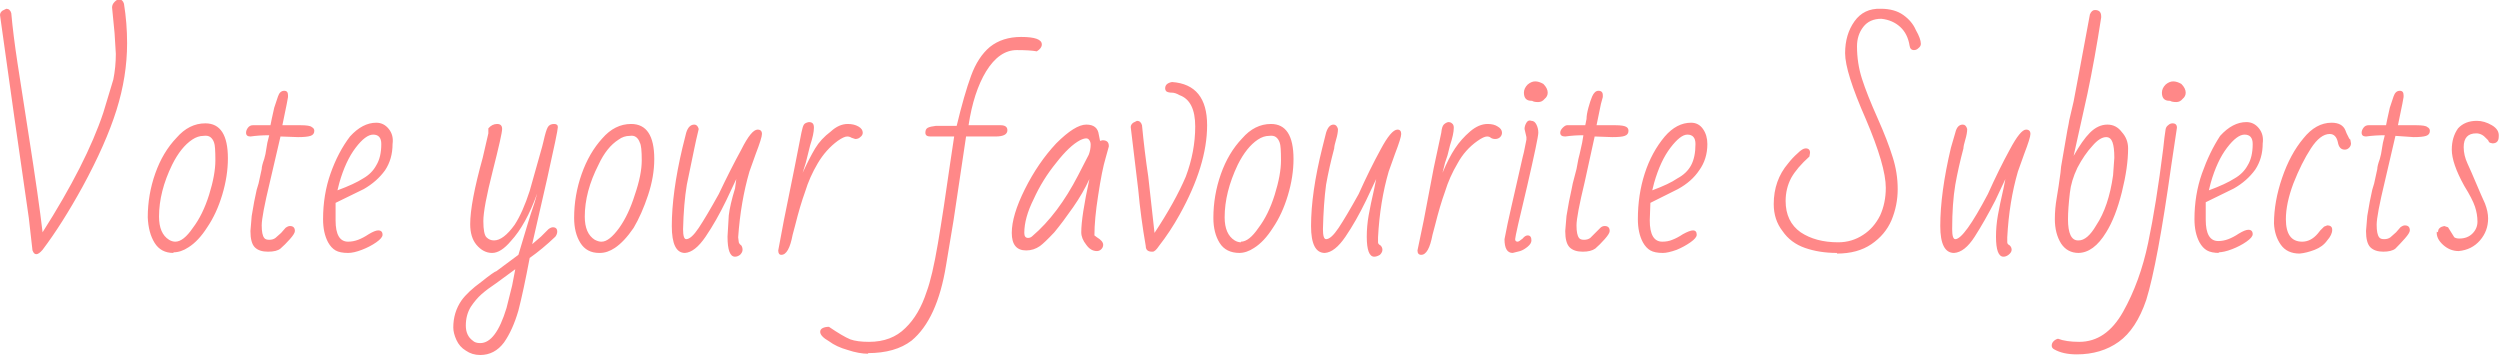
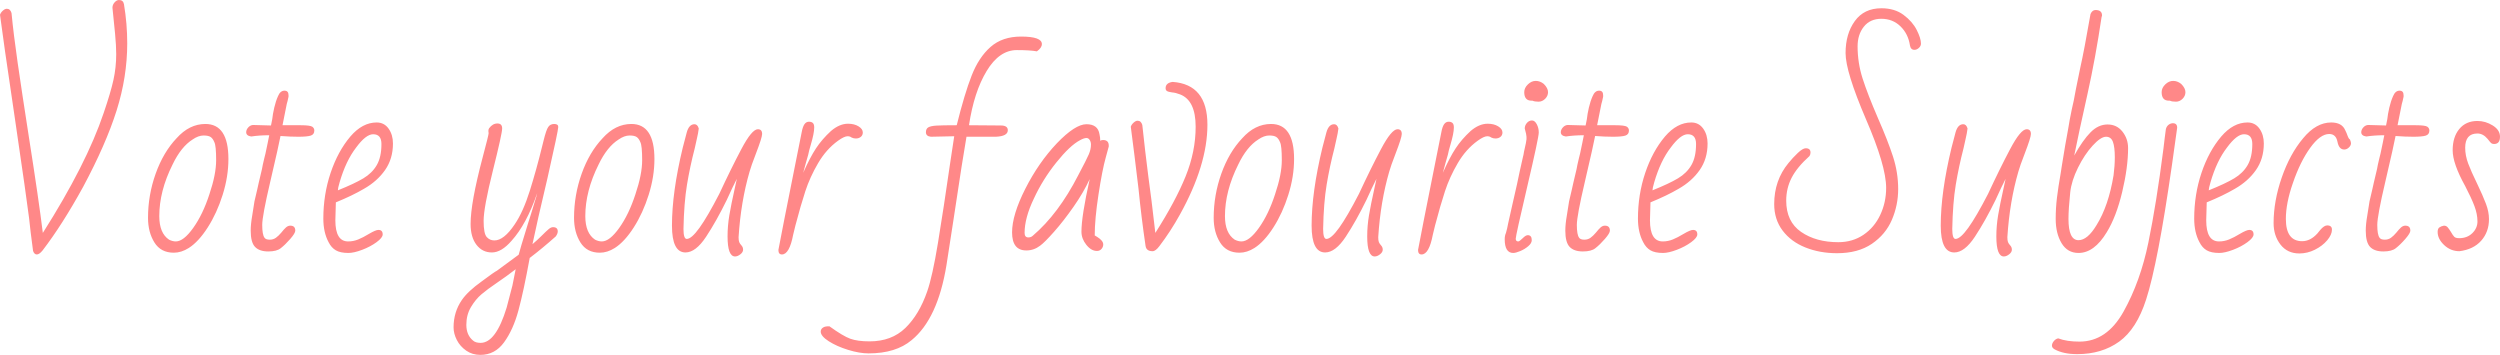
- <svg xmlns="http://www.w3.org/2000/svg" version="1.1" viewBox="0 0 3993 567">
+ <svg xmlns="http://www.w3.org/2000/svg" width="399.28" height="56.68" version="1.1">
  <defs>
-     <linearGradient id="a" x1="190" x2="1694" y1="2433" y2="2433" gradientTransform="scale(2.65414 .37677)" gradientUnits="userSpaceOnUse">
+     <linearGradient id="a" x1="18.974" x2="169.411" y1="243.332" y2="243.332" gradientTransform="scale(2.65414 .37677)" gradientUnits="userSpaceOnUse">
      <stop offset="0" stop-color="#f88" />
    </linearGradient>
  </defs>
-   <path d="m556 1034-6-53-23-160-23-164q0-4 4-7l6-3q6 0 8 7 3 34 10 80L550 850q16 102 22 154 70-110 97-191l16-53q4-20 4-41l-2-33-4-41q0-5 4-9t7-4q6 0 8 7 5 31 5 63 0 53-17 107t-54 122q-33 60-64 101-6 7-10 7t-6-6zm225 3q-20 0-30-16T740 980q0-36 12-70t34-57q20-23 46-23 36 0 36 56 0 28-9 58t-24 52q-14 22-30 32-12 8-24 8zm3-18q13 0 28-22 16-21 26-53 10-32 10-55t-2-28q-2-6-6-9t-11-2q-9 0-18 6-18 12-32 40-21 43-21 83 0 27 16 37 5 3 10 3zm148 16q-14 0-21-7-7-7-7-26l2-24 4-23 4-19 3-10 5-23q0-5 4-16l2-8 3-18 3-12q-16 0-30 2-7 0-7-6 0-4 3-8t8-4h28l2-10 4-18 6-18q3-9 10-9 6 0 6 7v3l-2 11-7 34h29q15 0 18 3 4 2 4 6 0 6-6 8-6 2-20 2l-28-1-17 73q-13 54-13 69t4 20q2 3 8 3 6 0 10-3l9-8 7-8q4-3 7-3 8 0 8 8 0 4-8 13t-15 15q-6 5-20 5zm128 2q-13 0-20-4t-12-13q-8-15-8-37 0-39 12-73t31-59q20-22 42-22 12 0 20 10t6 24q0 24-12 42-13 18-34 30l-45 22v28q0 34 20 34 8 0 16-3t17-9q10-6 15-6 7 0 7 7 0 5-10 12t-23 12q-13 5-22 5zm-17-100q27-10 41-19 14-8 21-21 8-13 8-34 0-15-13-15-12 0-28 21-16 21-26 56l-3 12zm228 263q-13 0-23-7-10-6-15-17t-5-20q0-24 13-43 10-14 32-30 20-16 24-17l35-26 15-50 5-16 6-18 4-14q-18 50-42 76-16 19-30 19t-25-13q-10-12-10-33 0-34 20-106l9-39v-8q6-7 14-7t8 8q0 8-15 67t-15 80q0 21 5 26t12 5q15 0 33-25 13-20 24-54l20-71 2-8q4-18 7-23 3-5 10-5 6 0 6 5 0 6-17 82l-24 105 14-12 12-12q4-3 7-3 7 0 7 7 0 4-3 8-21 20-41 34-10 53-18 84-9 31-23 51-15 20-38 20zm0-19q25 0 42-56l9-36 5-26-30 22q-15 10-24 18t-17 20q-8 13-8 30 0 16 11 24 4 4 12 4zm190-144q-20 0-30-16t-10-40q0-36 12-70t33-57q20-23 46-23 37 0 37 56 0 28-10 58t-23 52q-15 22-30 32-12 8-24 8zm4-18q12 0 28-22 15-21 25-53 11-32 11-55t-3-28q-2-6-6-9t-10-2q-10 0-18 6-19 12-32 40-22 43-22 83 0 27 16 37 6 3 10 3zm213 24q-12 0-12-32l2-34q2-17 10-43l2-15-16 34q-16 33-33 58t-33 26q-21 0-21-43 0-53 17-125l6-24q4-13 13-13 5 0 7 7l-4 17-3 14-12 58q-5 30-6 71 0 16 5 16 8 0 20-18t32-54q19-40 36-71 16-32 26-32 7 0 7 7 0 6-10 32l-10 28q-14 48-18 105l1 8q1 3 4 5 2 3 2 7t-4 8q-4 3-8 3zm74-3q-5 0-5-7l9-48 17-84 11-56q2-10 4-13t8-4q4 0 6 2 2 2 2 7 0 10-6 28l-4 16-3 12-5 16q11-24 20-39t25-27q13-12 27-12 10 0 17 4t7 10q0 4-4 7-3 3-8 3l-6-2q-3-2-7-2-5 0-15 7-19 14-32 36-13 22-20 45-8 22-16 54l-4 15q-6 32-18 32zm139 158q-15 0-33-6-18-5-30-14-14-8-14-15 0-4 4-6t10-2q22 15 34 20 11 4 30 4 36 0 58-22 22-21 34-58 9-24 18-77t20-131l6-40H1990q-8 0-8-6t4-8q4-2 13-3h33q12-50 23-80t30-46q20-16 50-16 33 0 33 12 0 6-8 11-11-2-32-2-28 0-49 34-20 33-28 86h51q11 0 11 8 0 10-19 10h-47l-20 134-12 72q-14 86-55 120-26 20-70 20zm365-164q-10 0-17-10-8-10-8-20 0-25 13-85-10 22-26 45t-30 40q-16 17-23 22-10 7-22 7-23 0-23-28t21-70q21-42 50-73 30-30 48-30 18 0 20 16l2 10 4-1q10 0 10 9v1l-5 18q-6 20-12 60-6 38-6 64l4 3q10 6 10 12 0 4-3 7-3 3-7 3zm-110-21q4 0 7-3 41-35 73-97l17-33q3-8 3-16 0-4-2-7-2-3-5-3-4 0-10 3-17 9-38 36-22 27-36 58-15 30-15 54 0 8 6 8zm198 22q-10 0-10-9-8-46-12-90l-12-100q0-4 4-7l6-3q6 0 8 7 4 42 10 82l10 90q33-50 50-90 15-40 15-80 0-41-25-50-7-4-12-4-6 0-9-2-2-2-2-5 0-8 11-10 56 4 56 69 0 64-44 143-15 27-33 50-6 9-10 9zm140 2q-22 0-32-16t-10-40q0-36 12-70t34-57q20-23 46-23 36 0 36 56 0 28-9 58t-24 52q-14 22-30 32-12 8-24 8zm2-18q13 0 28-22 16-21 26-53 10-32 10-55t-2-28q-2-6-6-9t-11-2q-9 0-18 6-18 12-32 40Q2460 940 2460 980q0 27 16 37 5 3 10 3zm213 24q-12 0-12-32 0-17 3-34t9-43l3-15-16 34q-16 33-33 58t-33 26q-22 0-22-43 0-53 18-125l6-24q4-13 12-13 5 0 7 7 0 7-3 17t-3 14q-8 30-13 58-4 30-5 71 0 16 5 16 8 0 20-18t32-54q18-40 35-71 17-32 27-32 6 0 6 7 0 6-10 32l-10 28q-14 48-17 105v8q0 3 4 5 3 3 3 7t-4 8q-5 3-9 3zm75-3q-6 0-6-7l10-48 16-84 12-56q1-10 4-13t7-4q4 0 6 2 3 2 3 7 0 10-6 28l-4 16-4 12-4 16q10-24 20-39t24-27q14-12 28-12 10 0 16 4 7 4 7 10 0 4-3 7-3 3-8 3-4 0-7-2-2-2-6-2-5 0-15 7-20 14-32 36-13 22-20 45-8 22-16 54l-4 15q-6 32-18 32zm146-3q-13 0-13-22l2-10 3-15 6-27 8-35 10-44 2-8 4-20v-4l-3-13q0-5 3-10t8-3q5 0 8 6t3 13q0 8-18 86-19 79-19 84 0 4 4 4 2 0 8-5 4-5 8-5 6 0 6 8 0 5-6 10t-12 7l-12 3zm40-241q-6 0-9-2h-1q-12 0-12-13 0-7 6-13 6-5 12-5t13 4q7 7 7 14 0 6-5 10-4 5-10 5zm72 239q-14 0-21-7-7-7-7-26l2-24 4-23 4-19 2-10 6-23 3-16 2-8 4-18 2-12q-15 0-29 2-8 0-8-6 0-4 4-8t7-4h29l2-10q0-7 3-18t6-18q4-9 10-9 7 0 7 7v3l-3 11-7 34h30q14 0 18 3 3 2 3 6 0 6-6 8-5 2-20 2l-28-1-16 73q-13 54-13 69t4 20q2 3 8 3 6 0 10-3l8-8 8-8q3-3 7-3 8 0 8 8 0 4-8 13t-15 15q-7 5-20 5zm128 2q-13 0-20-4t-12-13q-8-15-8-37 0-39 11-73t32-59q19-22 42-22 12 0 19 10t7 24q0 24-13 42-12 18-34 30l-44 22-1 28q0 34 20 34 9 0 16-3 8-3 17-9 11-6 16-6 6 0 6 7 0 5-10 12t-22 12q-14 5-22 5zm-17-100q27-10 40-19 15-8 22-21 7-13 7-34 0-15-13-15-11 0-27 21t-26 56l-3 12zm295 100q-28 0-51-8t-36-27q-14-18-14-43 0-38 23-65 7-9 15-16 8-8 13-8 7 0 7 7l-1 6q-20 18-29 34-9 17-9 37 0 33 24 50 24 16 60 16 22 0 40-12 17-11 27-31 9-20 9-44 0-35-32-110-33-75-33-105t15-51 42-20q22 0 36 10t20 24q8 14 8 22 0 4-4 7-3 3-7 3-6 0-7-7-3-19-15-30t-30-13q-19 0-29 13t-10 31q0 27 8 52t25 63q16 36 24 62 8 25 8 51 0 26-10 50-10 23-32 38t-55 15zm266 6q-12 0-12-32 0-17 3-34t9-43l3-15-16 34q-17 33-33 58t-33 26q-22 0-22-43 0-53 17-125l7-24q3-13 12-13 5 0 7 7 0 7-3 17T3640 870q-8 30-13 58-5 30-5 71 0 16 5 16 7 0 20-18t32-54q18-40 35-71 17-32 26-32 7 0 7 7 0 6-10 32l-10 28q-14 48-17 105v8q0 3 4 5 3 3 3 7t-5 8q-4 3-8 3zm120-6q-18 0-28-15-10-16-10-39 0-17 3-34t6-40l1-10 10-58 2-10 1-6 7-30 10-53 16-86q3-7 8-7 10 0 10 10v2q-10 65-22 122l-22 99q14-25 26-37 13-13 28-13 14 0 23 12 10 11 10 26 0 30-10 70t-25 64q-20 33-45 33zm0-20q14 0 28-24 20-30 27-80l2-28q0-17-3-25t-10-8q-10 0-22 14-13 14-24 35-10 21-12 40-3 26-3 42 0 34 16 34zm-3 182q-22 0-36-8-4-2-4-6t3-7q3-3 7-4 13 5 34 5 43 0 70-48t40-110q13-62 24-150l2-18 2-14q1-4 4-6 3-3 7-3 7 0 7 7l-9 60q-22 157-40 215-16 47-44 67t-67 20zM3980 796q-7 0-10-2h-1q-12 0-12-13 0-7 6-13 6-5 12-5t13 4q7 7 7 14 0 6-5 10-4 5-10 5zm69 241q-13 0-20-4t-12-13q-8-15-8-37 0-39 12-73t29-60q20-22 42-22 12 0 20 10t6 24q0 24-12 42-13 18-34 30l-45 22v28q0 34 20 34 8 0 16-3t17-9q10-6 15-6 7 0 7 7 0 5-10 12t-23 12q-13 5-22 5zm-17-100q27-10 41-19 14-8 21-21 8-13 8-34 0-15-13-15-12 0-28 21-16 21-26 56l-3 12zm145 101q-20 0-30-14t-11-34q0-35 13-73t34-63q20-25 45-25 17 0 22 12l2 5 2 4q2 5 4 6l1 6q0 4-3 7-3 3-7 3-9 0-11-12-3-13-13-13-15 0-30 23t-28 56q-12 32-12 57 0 36 26 36 14 0 25-13l4-5 6-6 5-2q8 0 8 7 0 8-8 17-7 10-20 15t-24 6zm134-3q-14 0-21-7-7-7-7-26l2-24 4-23 4-19 3-10 5-23q0-5 4-16l2-8 3-18 3-12q-16 0-30 2-7 0-7-6 0-4 3-8t8-4h28l2-10 4-18 6-18q3-9 10-9 6 0 6 7v3l-2 11-7 34h29q15 0 18 3 4 2 4 6 0 6-6 8-6 2-20 2L4330 850l-17 73q-13 54-13 69t4 20q2 3 8 3 6 0 10-3l9-8 7-8q4-3 7-3 8 0 8 8 0 4-8 13T4330 1030q-6 5-20 5zm87-31q0-5 3-7 2-2 7-3l6 2 5 8 5 8q3 2 8 2 13 0 21-8t8-19q0-12-4-24T4440 930q-20-36-20-58 0-20 10-34 11-12 30-12 12 0 24 7t11 18q0 11-10 11l-4-1q-2-1-3-4l-3-3q-7-8-16-8-20 0-20 22 0 13 6 26t14 32 14 32q5 13 5 24 0 20-13 35t-34 17q-14 0-25-10t-10-21" fill="url(#a)" transform="translate(-504-633)" />
+   <path d="M55.64 103.42q-.44-3.28-.64-5.28-.32-2.64-2.28-16-1.92-12.92-2.36-16.44.12-.36.46-.66.34-.3.62-.3.56 0 .76.68.32 3.36.98 7.94.66 4.58 1.78 11.78 1.6 10.16 2.24 15.4 6.96-10.96 9.72-19.16 1.12-3.28 1.56-5.28.44-2 .44-4.12 0-1.32-.18-3.24-.18-1.92-.42-4.16 0-.48.34-.86t.7-.38q.68 0 .8.68.52 3.12.52 6.24 0 5.36-1.7 10.74t-5.34 12.18q-3.32 6.04-6.48 10.16-.52.64-.92.64t-.6-.56zm22.48.28q-2.08 0-3.1-1.64T74 98.14q0-3.64 1.22-7.06 1.22-3.42 3.34-5.66 2.04-2.28 4.6-2.28 3.68 0 3.68 5.6 0 2.8-.92 5.72t-2.38 5.2q-1.46 2.28-3.02 3.28-1.2.76-2.4.76zm.32-1.8q1.24 0 2.78-2.16 1.54-2.16 2.58-5.36 1.08-3.2 1.08-5.44 0-2.32-.28-2.88-.24-.6-.6-.84t-1.12-.24q-.84 0-1.76.64-1.84 1.16-3.2 4-2.12 4.24-2.12 8.24 0 2.72 1.56 3.76.56.28 1.08.28zm14.76 1.6q-1.4 0-2.1-.72-.7-.72-.7-2.6 0-1.04.24-2.4L91 95.5l.44-1.88.24-1.08.52-2.2q.08-.52.36-1.68l.2-.8.36-1.72.24-1.2q-1.56 0-2.88.2-.8-.12-.8-.68 0-.4.32-.76t.76-.4l2.88.08.2-1q.08-.8.32-1.84t.6-1.84q.36-.88 1.04-.88.64 0 .64.72v.24q-.16.8-.28 1.16l-.68 3.4h2.88q1.52 0 1.88.24.32.24.32.6 0 .64-.58.82-.58.18-1.98.18-1.28 0-2.84-.12-.24 1.32-1.64 7.32-1.28 5.44-1.28 6.88 0 1.56.36 2.04.2.32.84.32.56 0 .98-.3.42-.3.86-.82.44-.56.76-.84.32-.28.68-.28.8 0 .8.8 0 .4-.8 1.32t-1.52 1.48q-.64.52-2 .52zm12.8.24q-1.28 0-2-.42t-1.16-1.3q-.84-1.56-.84-3.76 0-3.84 1.16-7.3t3.16-5.82q1.92-2.24 4.2-2.24 1.2 0 1.9.98t.7 2.38q0 2.44-1.26 4.24-1.26 1.8-3.38 3-1.84 1.08-4.48 2.16l-.08 2.88q0 3.36 2.04 3.36.84 0 1.62-.32.78-.32 1.7-.88 1.08-.64 1.52-.64.68 0 .68.72 0 .52-.98 1.24t-2.3 1.22q-1.32.5-2.2.5zm-1.68-10q2.68-1.08 4.08-1.92 1.4-.84 2.14-2.12.74-1.28.74-3.36 0-1.56-1.32-1.56-1.16 0-2.72 2.12-1.64 2.12-2.64 5.56-.28.96-.28 1.28zm22.76 26.28q-1.28 0-2.26-.68-.98-.68-1.5-1.7t-.52-2.02q0-2.44 1.32-4.36.96-1.4 3.2-3 2.04-1.52 2.4-1.68l3.48-2.56q.12-.56 1.48-4.96l.52-1.64q.28-1 .56-1.84.28-.84.4-1.4-1.72 5-4.12 7.64-1.6 1.84-3.12 1.84t-2.46-1.22q-.94-1.22-.94-3.34 0-3.36 1.92-10.6.96-3.6.96-3.88-.04-.16-.04-.36 0-.28.12-.44.56-.76 1.32-.76t.76.8q0 .8-1.48 6.72t-1.48 8.04q0 2.08.52 2.6.48.52 1.2.52 1.52 0 3.24-2.56 1.36-2 2.42-5.38 1.06-3.38 1.98-7.14l.2-.8q.44-1.8.76-2.24.32-.48.96-.48.64 0 .64.48 0 .56-1.72 8.16-1.68 7.08-2.4 10.56.8-.68 1.4-1.28.8-.8 1.18-1.12.38-.32.7-.32.76 0 .76.68 0 .36-.32.8-2.16 1.92-4.16 3.44-.96 5.28-1.8 8.38-.84 3.1-2.3 5.1-1.46 2-3.78 2zm.04-1.92q2.44 0 4.16-5.64l.92-3.52.52-2.6q-1.56 1.2-3.04 2.2-1.48 1-2.42 1.8t-1.68 2.04q-.74 1.24-.74 2.84 0 1.64 1.08 2.52.4.36 1.2.36zm19.04-14.4q-2.08 0-3.1-1.64t-1.02-3.92q0-3.64 1.22-7.06 1.22-3.42 3.34-5.66 2.04-2.28 4.6-2.28 3.68 0 3.68 5.6 0 2.8-.92 5.72t-2.38 5.2q-1.46 2.28-3.02 3.28-1.2.76-2.4.76zm.32-1.8q1.24 0 2.78-2.16 1.54-2.16 2.58-5.36 1.08-3.2 1.08-5.44 0-2.32-.28-2.88-.24-.6-.6-.84t-1.12-.24q-.84 0-1.76.64-1.84 1.16-3.2 4-2.12 4.24-2.12 8.24 0 2.72 1.56 3.76.56.28 1.08.28zm21.28 2.4q-1.2 0-1.2-3.2 0-1.68.28-3.36t.88-4.36l.32-1.48q-.68 1.32-1.6 3.36-1.64 3.36-3.3 5.88t-3.3 2.52q-2.16 0-2.16-4.28 0-5.32 1.72-12.44l.64-2.44q.36-1.32 1.24-1.32.48 0 .68.68-.08.72-.32 1.72t-.32 1.44q-.76 2.92-1.24 5.82-.48 2.9-.56 7.06 0 1.6.52 1.6.76 0 2.04-1.78t3.16-5.42q1.84-3.96 3.52-7.14 1.68-3.18 2.64-3.18.68 0 .68.76 0 .56-1 3.16-.76 1.96-1 2.84-1.4 4.8-1.76 10.48 0 .52.1.78t.36.54q.26.28.26.68t-.44.74q-.44.34-.84.34zm7.48-.32q-.56 0-.56-.72l.92-4.76 1.68-8.44 1.12-5.6q.16-.88.44-1.28t.72-.4q.4 0 .62.2.22.2.22.72 0 .92-.56 2.8-.28.92-.4 1.56l-.36 1.26q-.2.7-.44 1.62 1.08-2.44 2.04-3.9t2.4-2.78q1.36-1.16 2.72-1.16 1 0 1.68.42.68.42.68.98 0 .44-.32.7-.32.26-.8.26-.36 0-.68-.16-.24-.2-.64-.2-.52 0-1.52.72-1.88 1.36-3.18 3.58-1.3 2.22-2.04 4.48-.74 2.26-1.58 5.46l-.36 1.48q-.6 3.16-1.8 3.16zm13.84 15.8q-1.44 0-3.26-.56-1.82-.56-3.1-1.38-1.28-.82-1.28-1.54 0-.4.36-.64t1.04-.2q2.16 1.56 3.32 1.98 1.16.42 3.08.42 3.52 0 5.72-2.14 2.2-2.14 3.48-5.82.84-2.4 1.72-7.74t2-13.1l.6-3.96-3.72.08q-.8-.08-.8-.72 0-.56.38-.78.38-.22 1.28-.28.9-.06 3.26-.06 1.24-5 2.38-7.92t3.02-4.58q1.88-1.66 4.88-1.66 3.32 0 3.32 1.2 0 .6-.8 1.16-1.08-.2-3.2-.2-2.8 0-4.82 3.34-2.02 3.34-2.82 8.66l5.08.04q1.12 0 1.12.76 0 .96-1.92 1.04h-4.68q-.52 2.88-2.08 13.28l-1.12 7.24q-1.4 8.56-5.56 11.96-2.52 2.12-6.88 2.12zm36.48-16.36q-.92 0-1.7-.98-.78-.98-.78-2.1 0-2.48 1.32-8.4-1 2.16-2.58 4.42t-3.1 3.98q-1.52 1.72-2.24 2.24-1 .76-2.2.76-2.28 0-2.28-2.88 0-2.8 2.12-6.98 2.12-4.18 5.04-7.26 2.92-3.04 4.72-3.04 1.84 0 2.08 1.6.12.48.12 1.04.2-.12.44-.12.92 0 .92.88v.16l-.48 1.76q-.56 2-1.16 5.92-.6 3.92-.6 6.52l.4.24q.96.6.96 1.2 0 .4-.28.72-.28.32-.72.32zm-10.96-2.16q.44 0 .72-.28 4.08-3.48 7.24-9.64 1.36-2.56 1.7-3.36.34-.8.34-1.56 0-.4-.2-.72-.2-.32-.52-.32-.4 0-1.04.36-1.6.84-3.78 3.56-2.18 2.72-3.58 5.76-1.48 3.08-1.48 5.48 0 .72.6.72zm19.84 2.2q-1 0-1.12-.84-.68-4.6-1.12-9.08-.64-5.4-1.24-9.96.12-.36.46-.66.34-.3.62-.3.56 0 .76.68.44 4.16.96 8.2.48 3.4 1.12 9.04 3.24-5.08 4.84-9.04 1.6-3.96 1.6-7.92 0-4.2-2.48-5.16-.72-.28-1.28-.32-.6-.08-.82-.22-.22-.14-.22-.46 0-.84 1.12-1 5.56.4 5.56 6.84 0 6.44-4.4 14.36-1.48 2.68-3.28 5.04-.6.8-1.08.8zm13.88.24q-2.08 0-3.1-1.64t-1.02-3.92q0-3.64 1.22-7.06 1.22-3.42 3.34-5.66 2.04-2.28 4.6-2.28 3.68 0 3.68 5.6 0 2.8-.92 5.72t-2.38 5.2q-1.46 2.28-3.02 3.28-1.2.76-2.4.76zm.32-1.8q1.24 0 2.78-2.16 1.54-2.16 2.58-5.36 1.08-3.2 1.08-5.44 0-2.32-.28-2.88-.24-.6-.6-.84t-1.12-.24q-.84 0-1.76.64-1.84 1.16-3.2 4-2.12 4.24-2.12 8.24 0 2.72 1.56 3.76.56.28 1.08.28zm21.28 2.4q-1.2 0-1.2-3.2 0-1.68.28-3.36t.88-4.36l.32-1.48q-.68 1.32-1.6 3.36-1.64 3.36-3.3 5.88t-3.3 2.52q-2.16 0-2.16-4.28 0-5.32 1.72-12.44l.64-2.44q.36-1.32 1.24-1.32.48 0 .68.68-.08.72-.32 1.72t-.32 1.44q-.76 2.92-1.24 5.82-.48 2.9-.56 7.06 0 1.6.52 1.6.76 0 2.04-1.78t3.16-5.42q1.84-3.96 3.52-7.14 1.68-3.18 2.64-3.18.68 0 .68.76 0 .56-1 3.16-.76 1.96-1 2.84-1.4 4.8-1.76 10.48 0 .52.1.78t.36.54q.26.28.26.68t-.44.74q-.44.34-.84.34zm7.48-.32q-.56 0-.56-.72l.92-4.76 1.68-8.44 1.12-5.6q.16-.88.44-1.28t.72-.4q.4 0 .62.2.22.2.22.72 0 .92-.56 2.8-.28.92-.4 1.56l-.36 1.26q-.2.7-.44 1.62 1.08-2.44 2.04-3.9t2.4-2.78q1.36-1.16 2.72-1.16 1 0 1.68.42.68.42.68.98 0 .44-.32.7-.32.26-.8.26-.36 0-.68-.16-.24-.2-.64-.2-.52 0-1.52.72-1.88 1.36-3.18 3.58-1.3 2.22-2.04 4.48-.74 2.26-1.58 5.46l-.36 1.48q-.6 3.16-1.8 3.16zm14.64-.24q-1.36 0-1.36-2.2 0-.56.2-1 .2-.68.36-1.56l.6-2.68.8-3.52q.4-1.96.96-4.4.08-.24.16-.8.4-1.72.4-2v-.4q0-.32-.28-1.32 0-.48.34-.88t.82-.4q.44 0 .76.6t.32 1.32q0 .8-1.84 8.64-1.84 7.84-1.84 8.32 0 .44.4.44.2 0 .72-.52.48-.48.8-.48.64 0 .64.8 0 .48-.56.96t-1.28.78q-.72.3-1.12.3zm4.04-24.16q-.64 0-.96-.16h-.16q-1.16 0-1.16-1.36 0-.68.58-1.24.58-.56 1.26-.56t1.28.48q.68.68.68 1.32 0 .6-.46 1.06-.46.46-1.06.46zm7.08 23.92q-1.4 0-2.1-.72-.7-.72-.7-2.6 0-1.04.24-2.4l.36-2.28.44-1.88.24-1.08.52-2.2q.08-.52.36-1.68l.2-.8.36-1.72.24-1.2q-1.56 0-2.88.2-.8-.12-.8-.68 0-.4.32-.76t.76-.4l2.88.08.2-1q.08-.8.32-1.84t.6-1.84q.36-.88 1.04-.88.64 0 .64.72v.24q-.16.8-.28 1.16l-.68 3.4h2.88q1.52 0 1.88.24.32.24.32.6 0 .64-.58.82-.58.18-1.98.18-1.28 0-2.84-.12-.24 1.32-1.64 7.32-1.28 5.44-1.28 6.88 0 1.56.36 2.04.2.32.84.32.56 0 .98-.3.42-.3.86-.82.44-.56.76-.84.32-.28.68-.28.8 0 .8.8 0 .4-.8 1.32t-1.52 1.48q-.64.52-2 .52zm12.8.24q-1.28 0-2-.42t-1.16-1.3q-.84-1.56-.84-3.76 0-3.84 1.16-7.3t3.16-5.82q1.92-2.24 4.2-2.24 1.2 0 1.9.98t.7 2.38q0 2.44-1.26 4.24-1.26 1.8-3.38 3-1.84 1.08-4.48 2.16l-.08 2.88q0 3.36 2.04 3.36.84 0 1.62-.32.78-.32 1.7-.88 1.08-.64 1.52-.64.68 0 .68.72 0 .52-.98 1.24t-2.3 1.22q-1.32.5-2.2.5zm-1.68-10q2.68-1.08 4.08-1.92 1.4-.84 2.14-2.12.74-1.28.74-3.36 0-1.56-1.32-1.56-1.16 0-2.72 2.12-1.64 2.12-2.64 5.56-.28.96-.28 1.28zm29.48 10.04q-2.76 0-5.06-.92t-3.64-2.7q-1.34-1.78-1.34-4.22 0-3.8 2.28-6.56.68-.84 1.48-1.6.8-.76 1.28-.76.76 0 .76.68 0 .32-.16.56-2 1.8-2.86 3.48-.86 1.68-.86 3.64 0 3.36 2.38 5 2.38 1.64 5.94 1.64 2.28 0 4.02-1.18 1.74-1.18 2.68-3.18.94-2 .94-4.32 0-3.52-3.24-11-3.24-7.56-3.24-10.52 0-3.08 1.48-5.12t4.24-2.04q2.12 0 3.54 1.06t2.1 2.4q.68 1.34.68 2.18 0 .4-.34.7-.34.3-.7.3-.6 0-.72-.72-.28-1.84-1.52-3.04t-3.04-1.2q-1.8 0-2.8 1.26-1 1.26-1 3.14 0 2.64.8 5.14.8 2.5 2.44 6.3 1.6 3.64 2.42 6.18.82 2.54.82 5.18 0 2.56-1 4.9-1 2.34-3.2 3.84t-5.56 1.5zm26.64.52q-1.2 0-1.2-3.2 0-1.68.28-3.36t.88-4.36l.32-1.48q-.68 1.32-1.6 3.36-1.64 3.36-3.3 5.88t-3.3 2.52q-2.16 0-2.16-4.28 0-5.32 1.72-12.44l.64-2.44q.36-1.32 1.24-1.32.48 0 .68.68-.08.72-.32 1.72t-.32 1.44q-.76 2.92-1.24 5.82-.48 2.9-.56 7.06 0 1.6.52 1.6.76 0 2.04-1.78t3.16-5.42q1.84-3.96 3.52-7.14 1.68-3.18 2.64-3.18.68 0 .68.76 0 .56-1 3.16-.76 1.96-1 2.84-1.4 4.8-1.76 10.48 0 .52.1.78t.36.54q.26.28.26.68t-.44.74q-.44.34-.84.34zm11.92-.56q-1.76 0-2.7-1.56-.94-1.56-.94-3.88 0-1.72.2-3.38t.6-3.94l.16-1.04q.6-3.76 1-5.84.08-.52.16-.92t.12-.72q.36-1.88.64-3.04.2-1.2 1.04-5.24.64-2.84 1.64-8.6.28-.64.8-.64 1.04 0 1.04.88l-.08.28q-.96 6.48-2.24 12.24-1.44 6.44-2.12 9.84 1.36-2.44 2.6-3.7 1.24-1.26 2.72-1.26 1.48 0 2.38 1.14.9 1.14.9 2.62 0 3.08-.94 7.02-.94 3.94-2.46 6.42-2 3.32-4.52 3.32zm0-2.04q1.44 0 2.88-2.4 1.92-3.08 2.72-7.96.2-1.52.2-2.88 0-1.64-.3-2.46-.3-.82-1.1-.82-.84 0-2.14 1.42-1.3 1.42-2.34 3.52-1.04 2.1-1.24 3.94-.28 2.68-.28 4.24 0 3.4 1.6 3.4zm-.2 18.2q-2.2 0-3.6-.76-.44-.24-.44-.6t.3-.72q.3-.36.7-.44 1.36.52 3.4.52 4.36 0 7.04-4.8 2.68-4.8 3.96-11.02 1.28-6.22 2.4-14.94.12-1.04.22-1.84t.18-1.36q.12-.44.44-.68.32-.24.68-.24.68 0 .68.72l-.84 6q-2.24 15.64-4.12 21.44-1.52 4.72-4.3 6.72t-6.7 2zm15.76-40.32q-.64 0-.96-.16h-.16q-1.16 0-1.16-1.36 0-.68.58-1.24.58-.56 1.26-.56t1.28.48q.68.68.68 1.32 0 .6-.46 1.06-.46.46-1.06.46zm6.92 24.16q-1.28 0-2-.42t-1.16-1.3q-.84-1.56-.84-3.76 0-3.84 1.16-7.3t3.16-5.82q1.92-2.24 4.2-2.24 1.2 0 1.9.98t.7 2.38q0 2.44-1.26 4.24-1.26 1.8-3.38 3-1.84 1.08-4.48 2.16l-.08 2.88q0 3.36 2.04 3.36.84 0 1.62-.32.78-.32 1.7-.88 1.08-.64 1.52-.64.68 0 .68.72 0 .52-.98 1.24t-2.3 1.22q-1.32.5-2.2.5zm-1.68-10q2.68-1.08 4.08-1.92 1.4-.84 2.14-2.12.74-1.28.74-3.36 0-1.56-1.32-1.56-1.16 0-2.72 2.12-1.64 2.12-2.64 5.56-.28.96-.28 1.28zm14.48 10.08q-1.92 0-3.02-1.42t-1.1-3.42q0-3.52 1.3-7.28 1.3-3.76 3.42-6.28 2.08-2.52 4.48-2.52 1.72 0 2.24 1.24.12.2.2.42.08.22.16.42.2.56.4.64.16.4.16.6 0 .36-.34.68-.34.32-.74.32-.84 0-1.08-1.24-.24-1.24-1.32-1.24-1.44 0-3.04 2.22t-2.76 5.62q-1.12 3.2-1.12 5.72 0 3.56 2.6 3.56 1.32 0 2.44-1.24.12-.16.44-.54t.6-.56q.28-.18.52-.18.76 0 .76.68 0 .8-.76 1.7-.76.9-1.96 1.5t-2.48.6zm13.4-.32q-1.4 0-2.1-.72-.7-.72-.7-2.6 0-1.04.24-2.4l.36-2.28.44-1.88.24-1.08.52-2.2q.08-.52.36-1.68l.2-.8.36-1.72.24-1.2q-1.56 0-2.88.2-.8-.12-.8-.68 0-.4.32-.76t.76-.4l2.88.08.2-1q.08-.8.32-1.84t.6-1.84q.36-.88 1.04-.88.64 0 .64.72v.24q-.16.8-.28 1.16l-.68 3.4h2.88q1.52 0 1.88.24.32.24.32.6 0 .64-.58.82-.58.18-1.98.18-1.28 0-2.84-.12-.24 1.32-1.64 7.32-1.28 5.44-1.28 6.88 0 1.56.36 2.04.2.32.84.32.56 0 .98-.3.42-.3.86-.82.44-.56.76-.84.32-.28.68-.28.8 0 .8.8 0 .4-.8 1.32t-1.52 1.48q-.64.52-2 .52zm8.68-3.12q0-.52.28-.72.28-.2.72-.28.36 0 .58.24.22.24.54.76.32.56.54.78.22.22.78.22 1.28 0 2.1-.8.82-.8.82-1.88 0-1.16-.48-2.44t-1.48-3.2q-2-3.6-2-5.72 0-2.12 1.06-3.4 1.06-1.28 2.9-1.28 1.28 0 2.44.72t1.16 1.8q0 1.16-.96 1.16-.28 0-.46-.16t-.34-.38q-.16-.22-.24-.3-.72-.84-1.6-.84-1.96 0-1.96 2.28 0 1.24.48 2.52T446 92.7q.92 1.92 1.4 3.2.48 1.28.48 2.44 0 2.04-1.24 3.44t-3.48 1.68q-1.4 0-2.44-.98t-1.04-2.1z" fill="url(#a)" transform="translate(-50.36 -63.34)" />
</svg>
